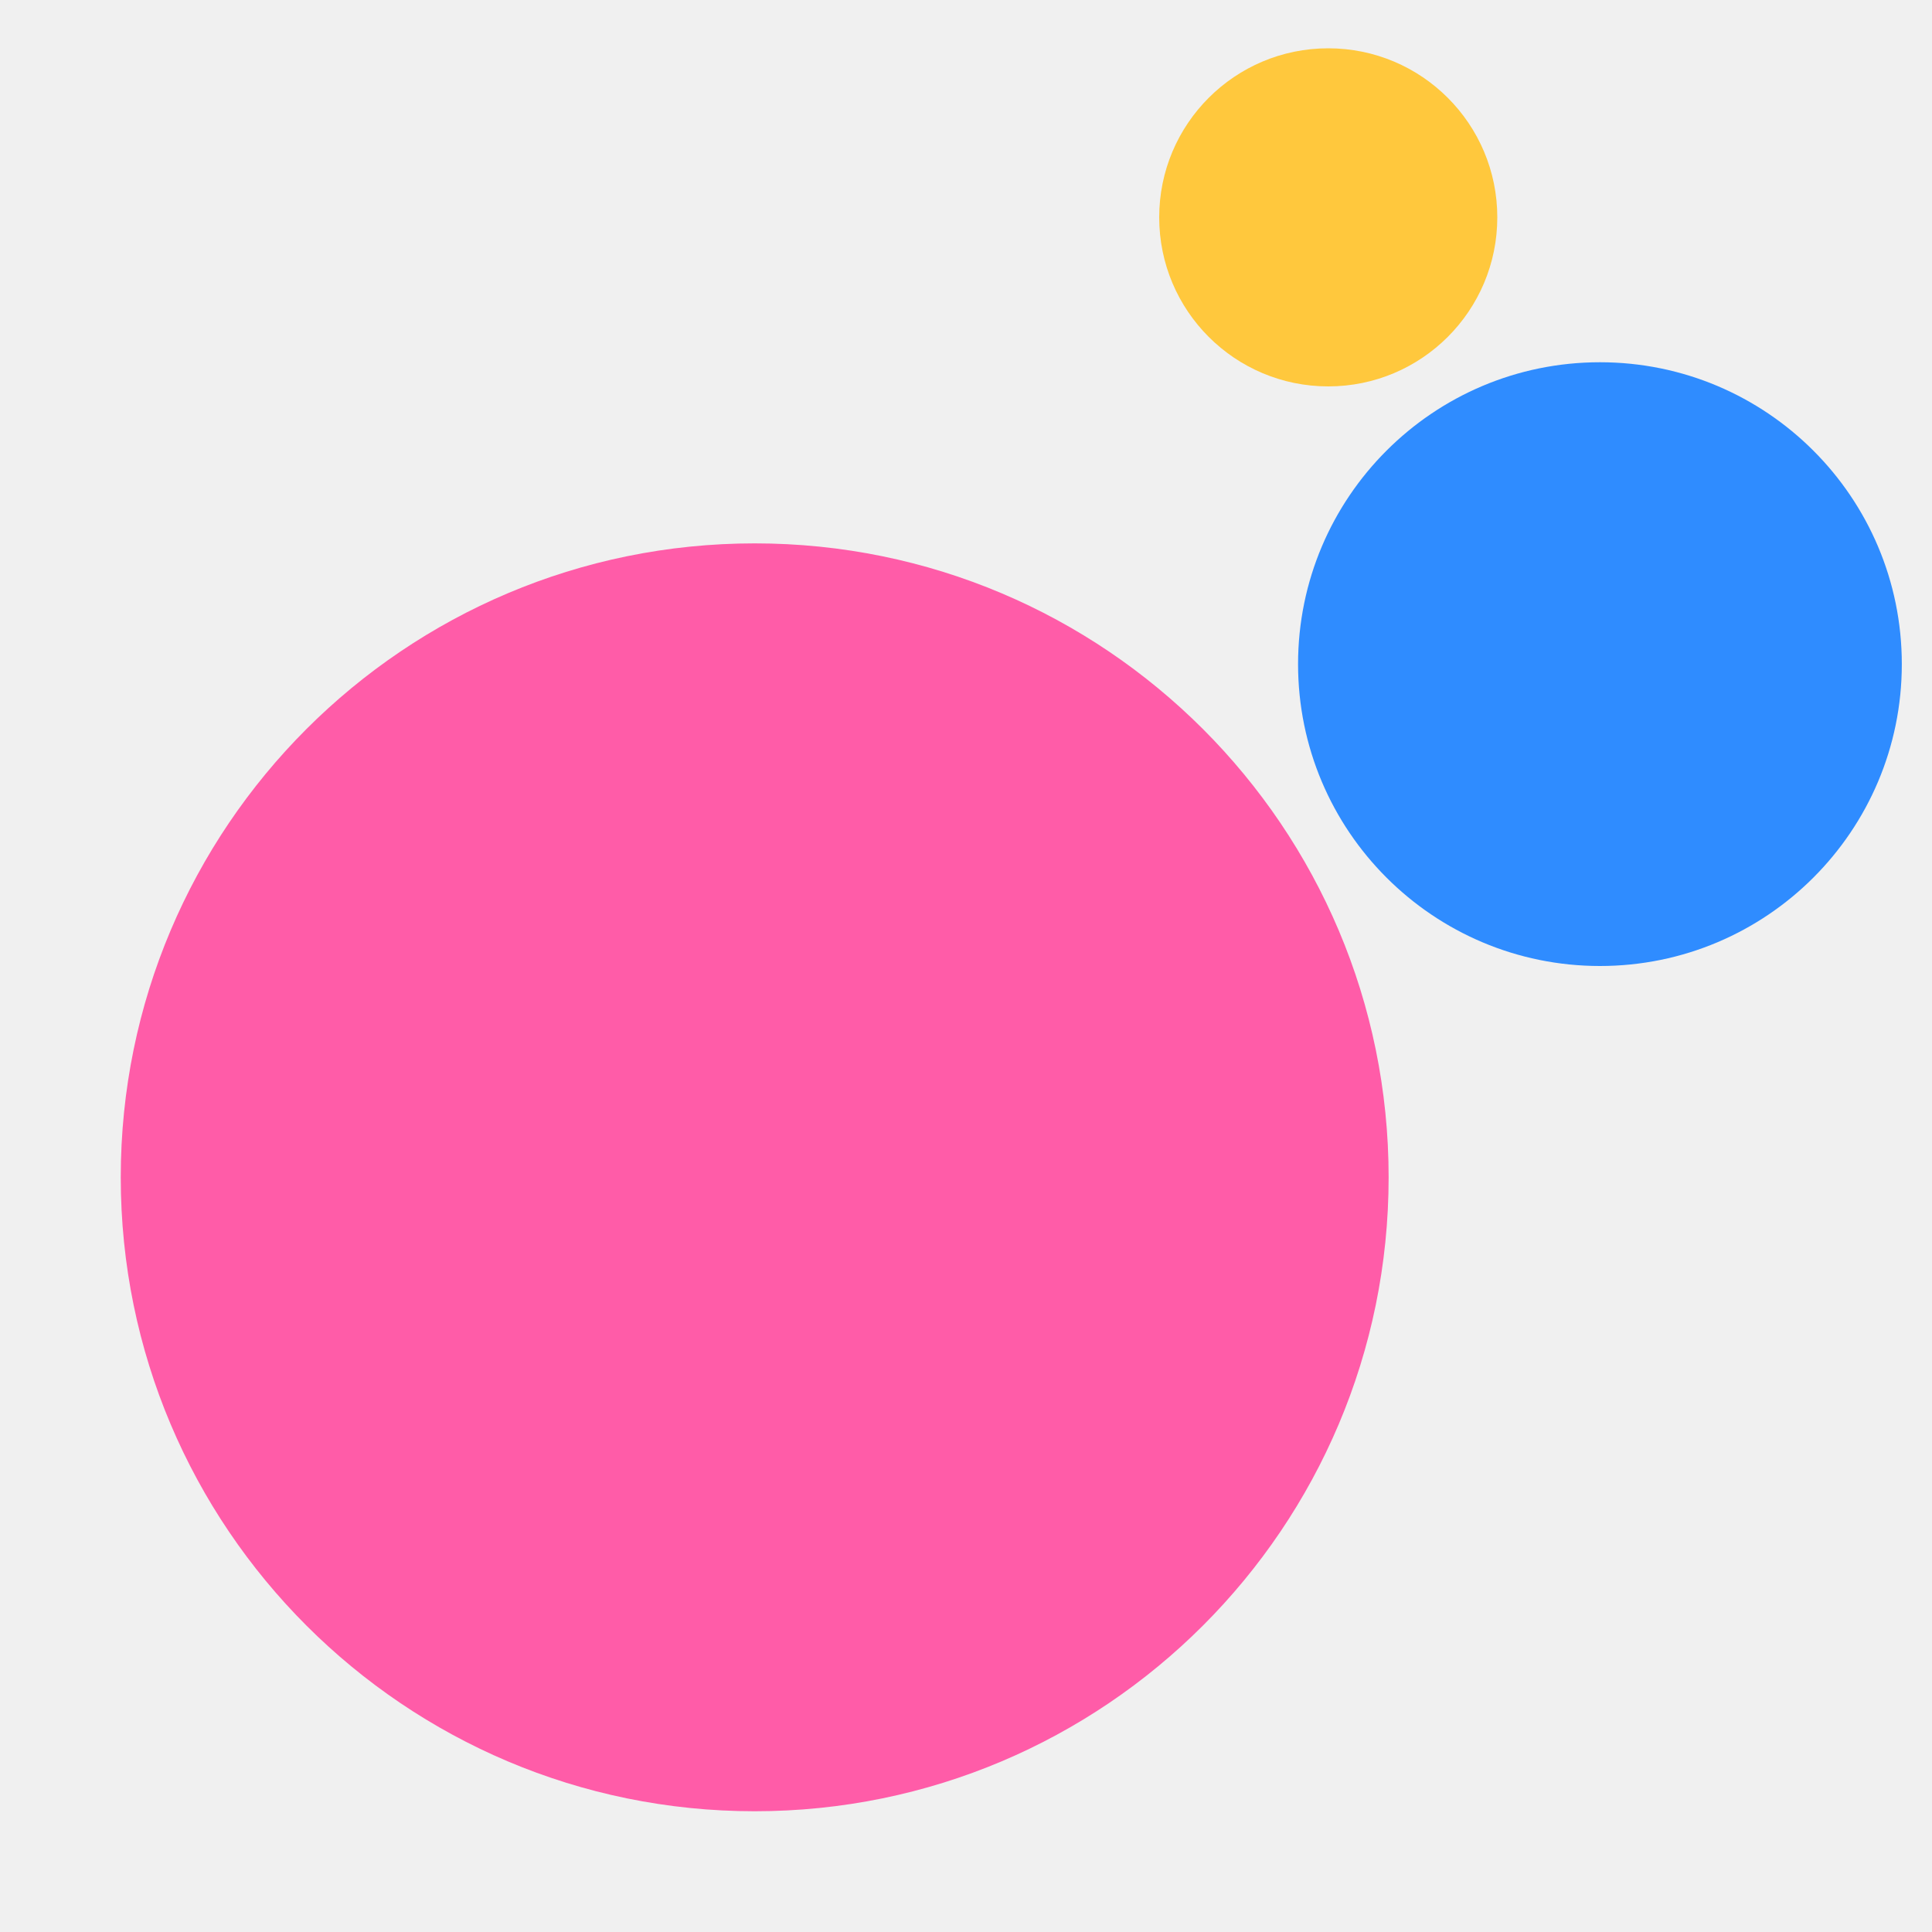
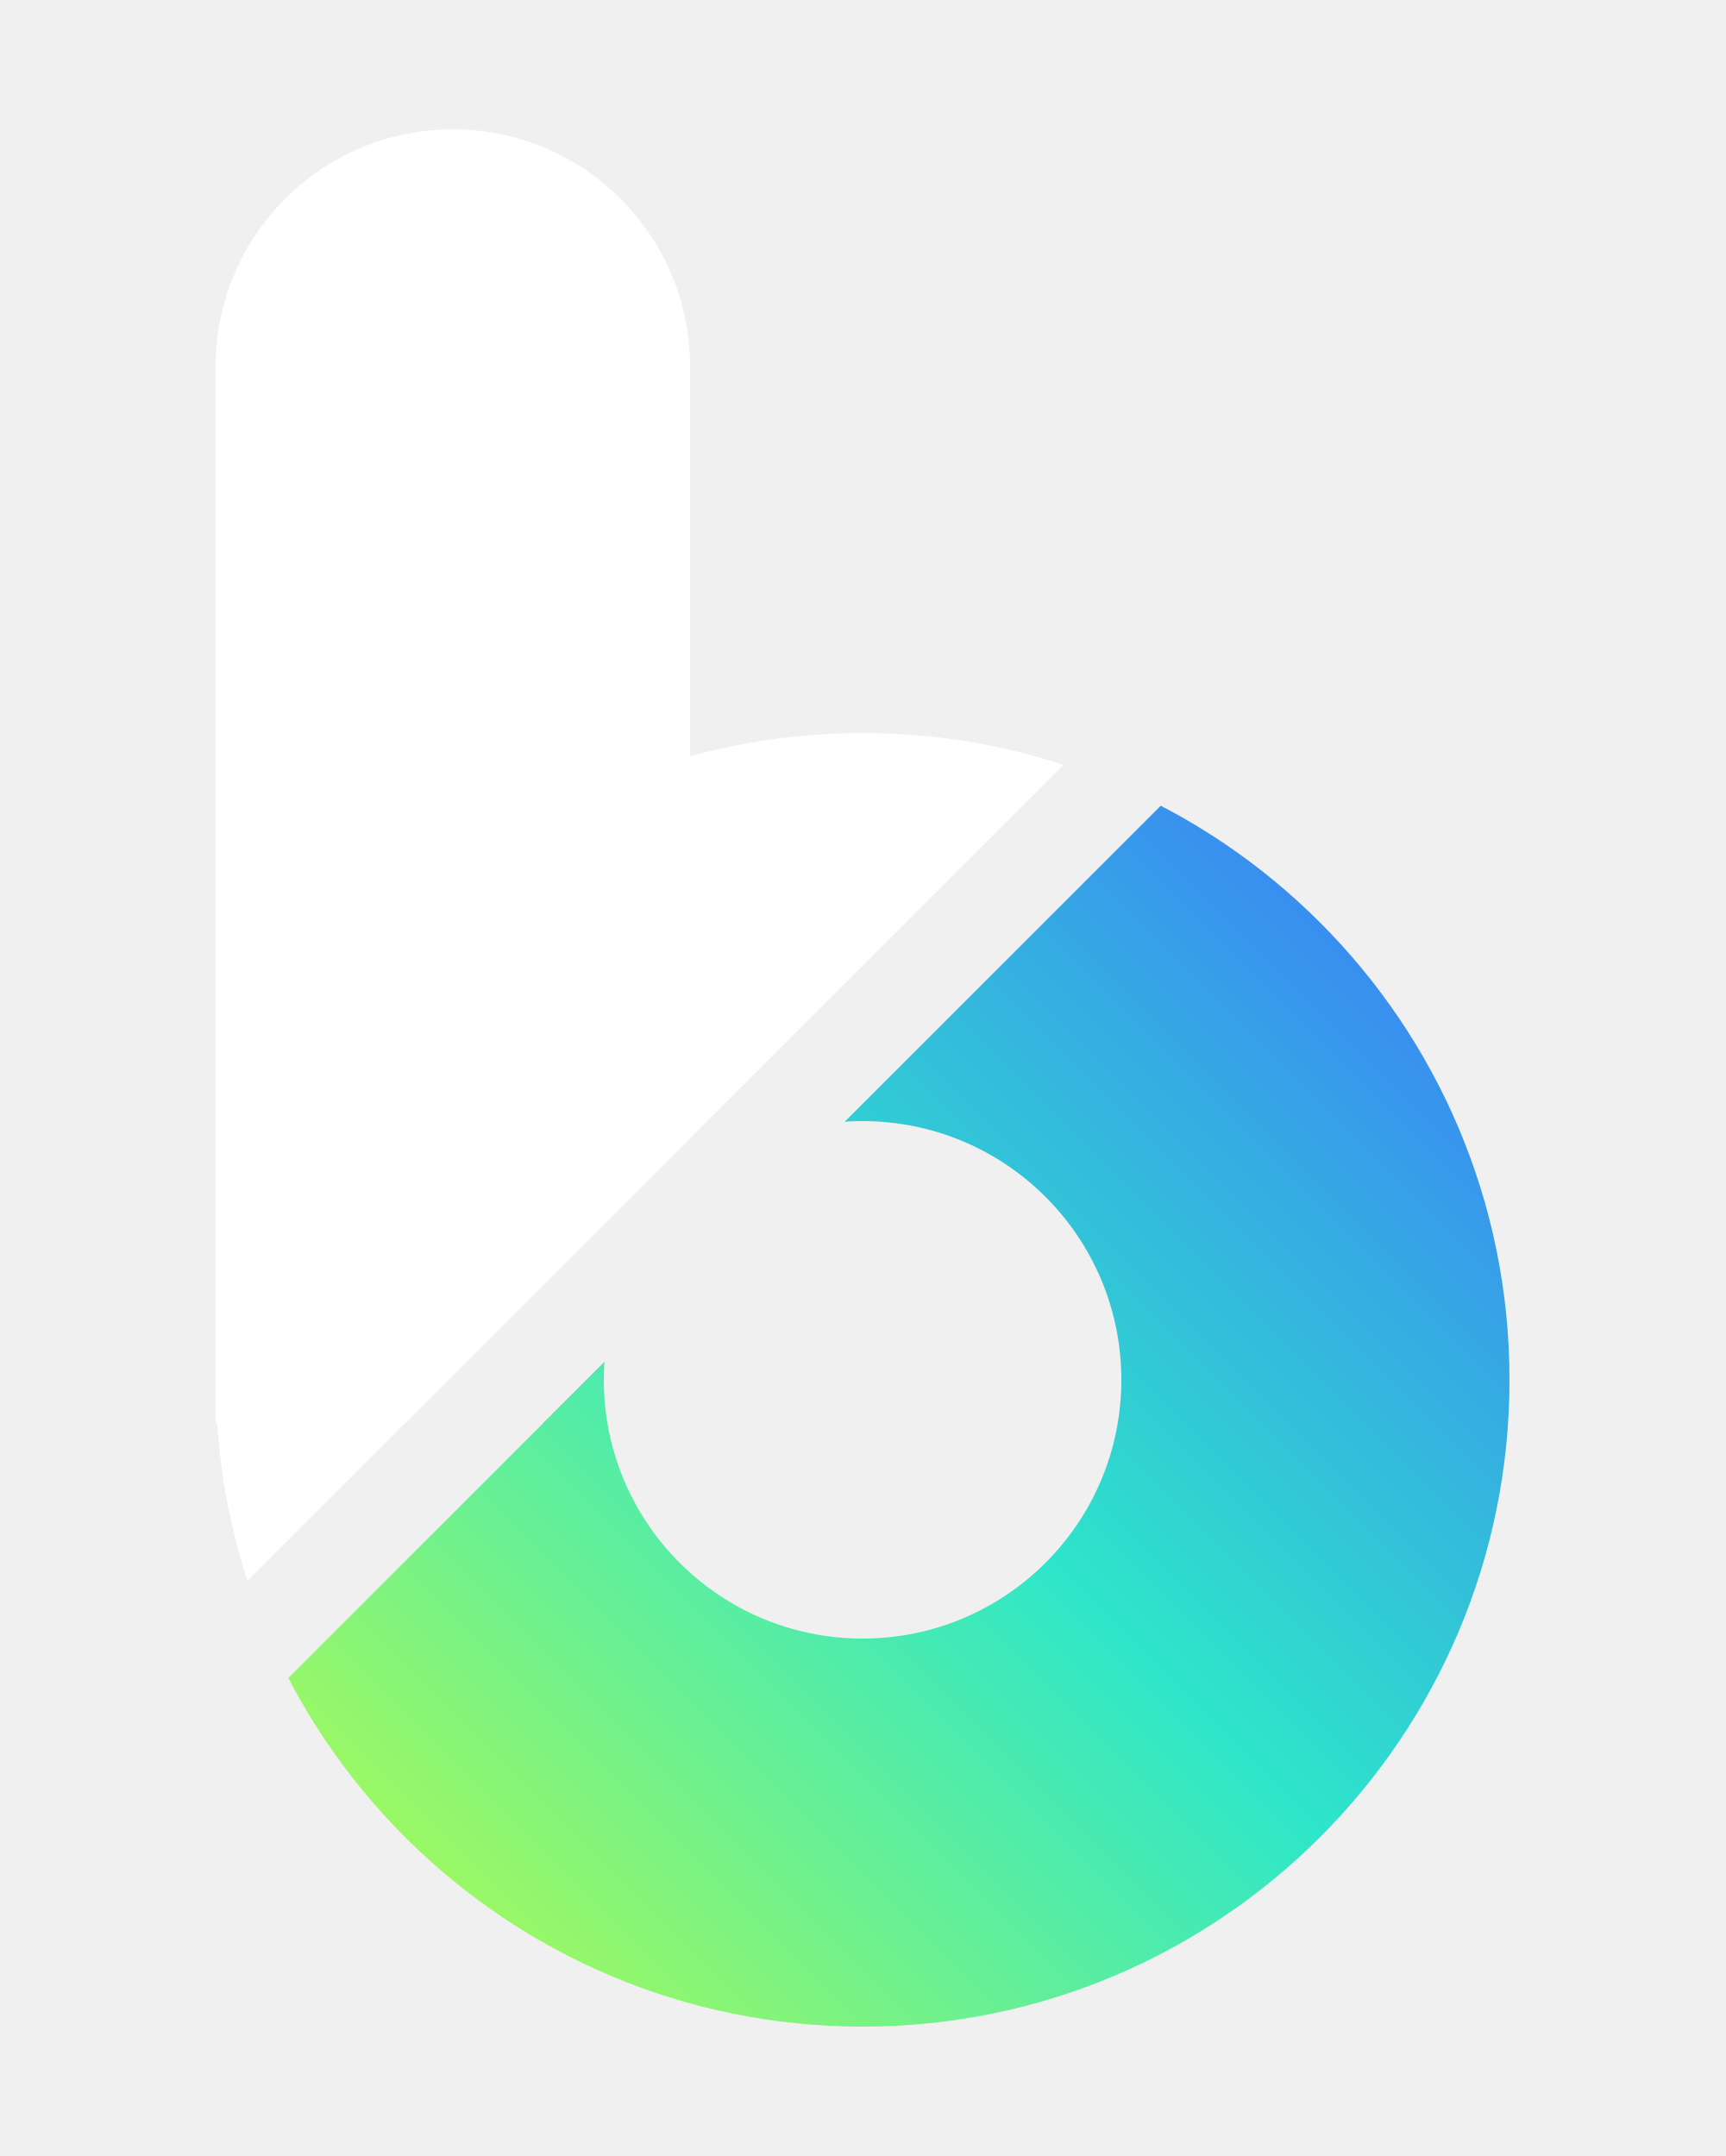
- <svg xmlns="http://www.w3.org/2000/svg" width="300" height="300" viewBox="0 0 32 32">
-   <circle cx="12.5" cy="19.5" r="10.5" fill="#FF5CA8" />
-   <circle cx="26.5" cy="11" r="5" fill="#2F8CFF" />
-   <circle cx="22" cy="3.6" r="2.8" fill="#FFC83D" />
+ <svg xmlns="http://www.w3.org/2000/svg" width="240" height="300" viewBox="12 0 80 100">
+   <defs>
+     <linearGradient id="g" x1="0" y1="1" x2="1" y2="0">
+       <stop offset="0" stop-color="#C6FF3D" />
+       <stop offset=".5" stop-color="#2EE6C9" />
+       <stop offset="1" stop-color="#3D6BFF" />
+     </linearGradient>
+     <clipPath id="a">
+       <path d="M-50 -50 L146.8 -50 L-50 146.8 Z" />
+     </clipPath>
+     <clipPath id="b">
+       <path d="M153.2 -50 L250 -50 L250 250 L-50 250 L-50 153.2 Z" />
+     </clipPath>
+     <mask id="h">
+       <rect x="-50" y="-50" width="200" height="200" fill="#fff" />
+       <circle cx="52" cy="64" r="12" fill="#000" />
+     </mask>
+   </defs>
+   <g mask="url(#h)">
+     <g clip-path="url(#a)" fill="#fff">
+       <path d="M22 66 V17 A11 11 0 0 1 44 17 V66 Z" />
+       <circle cx="52" cy="64" r="30" />
+     </g>
+     <g clip-path="url(#b)" fill="url(#g)">
+       <path d="M22 66 V17 A11 11 0 0 1 44 17 V66 Z" />
+       <circle cx="52" cy="64" r="30" />
+     </g>
+   </g>
</svg>
